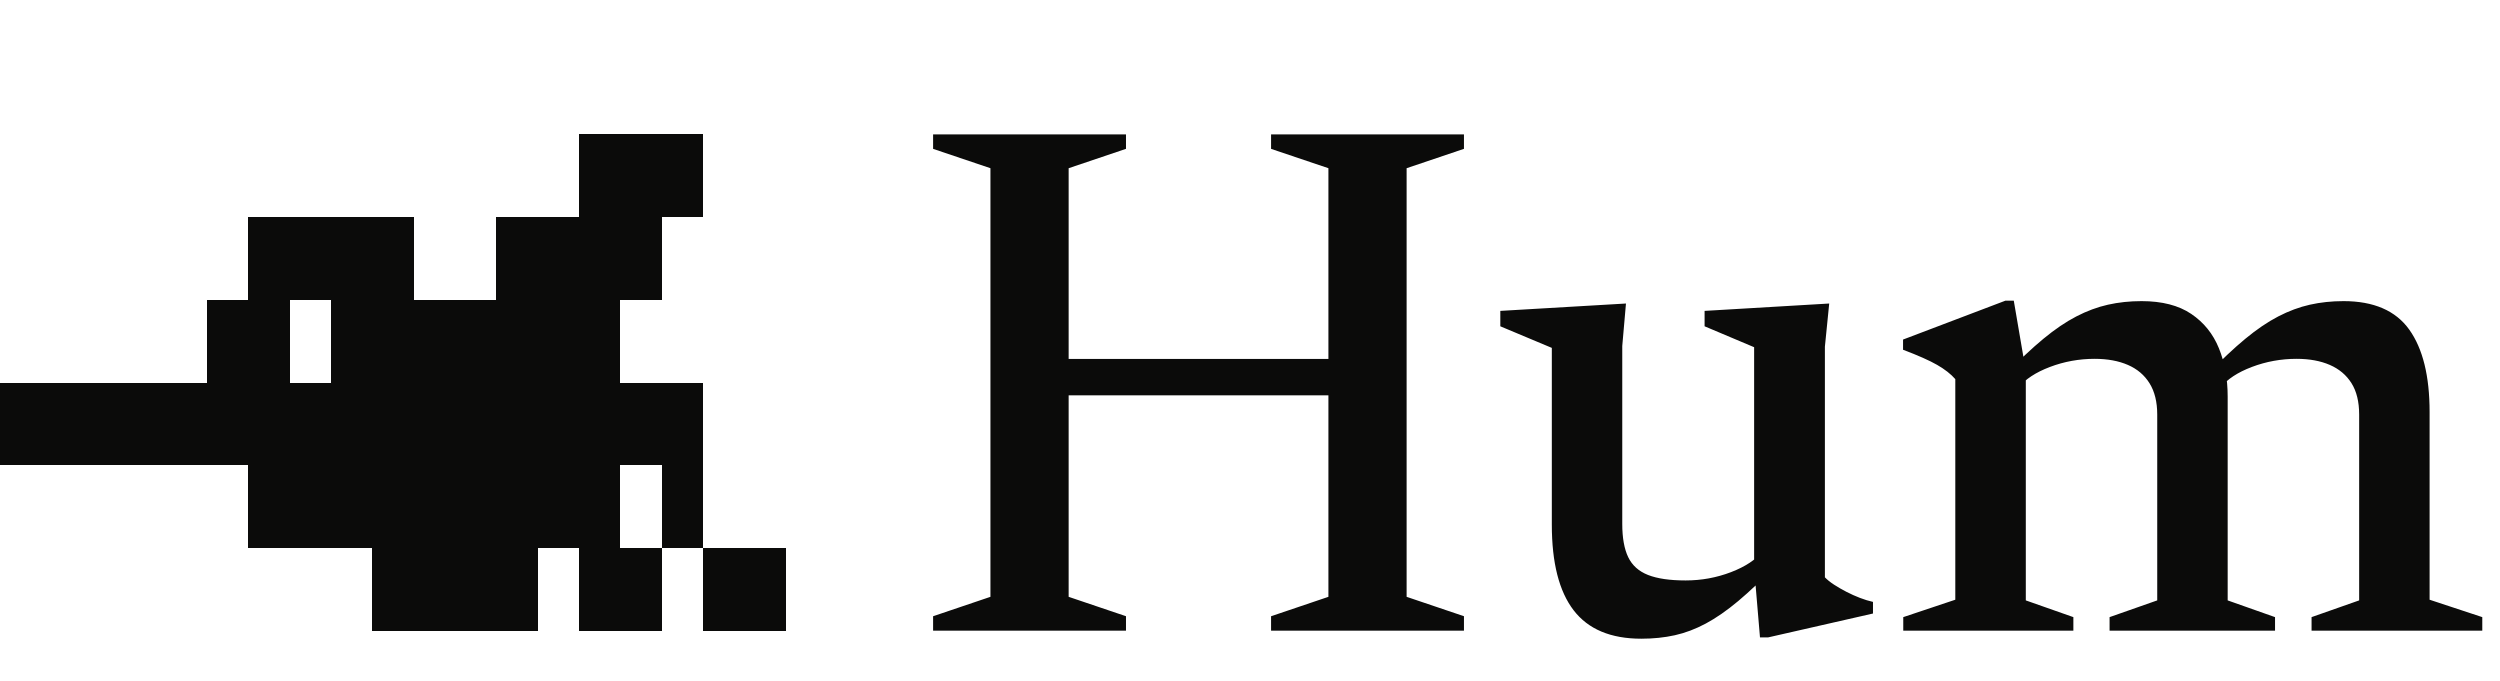
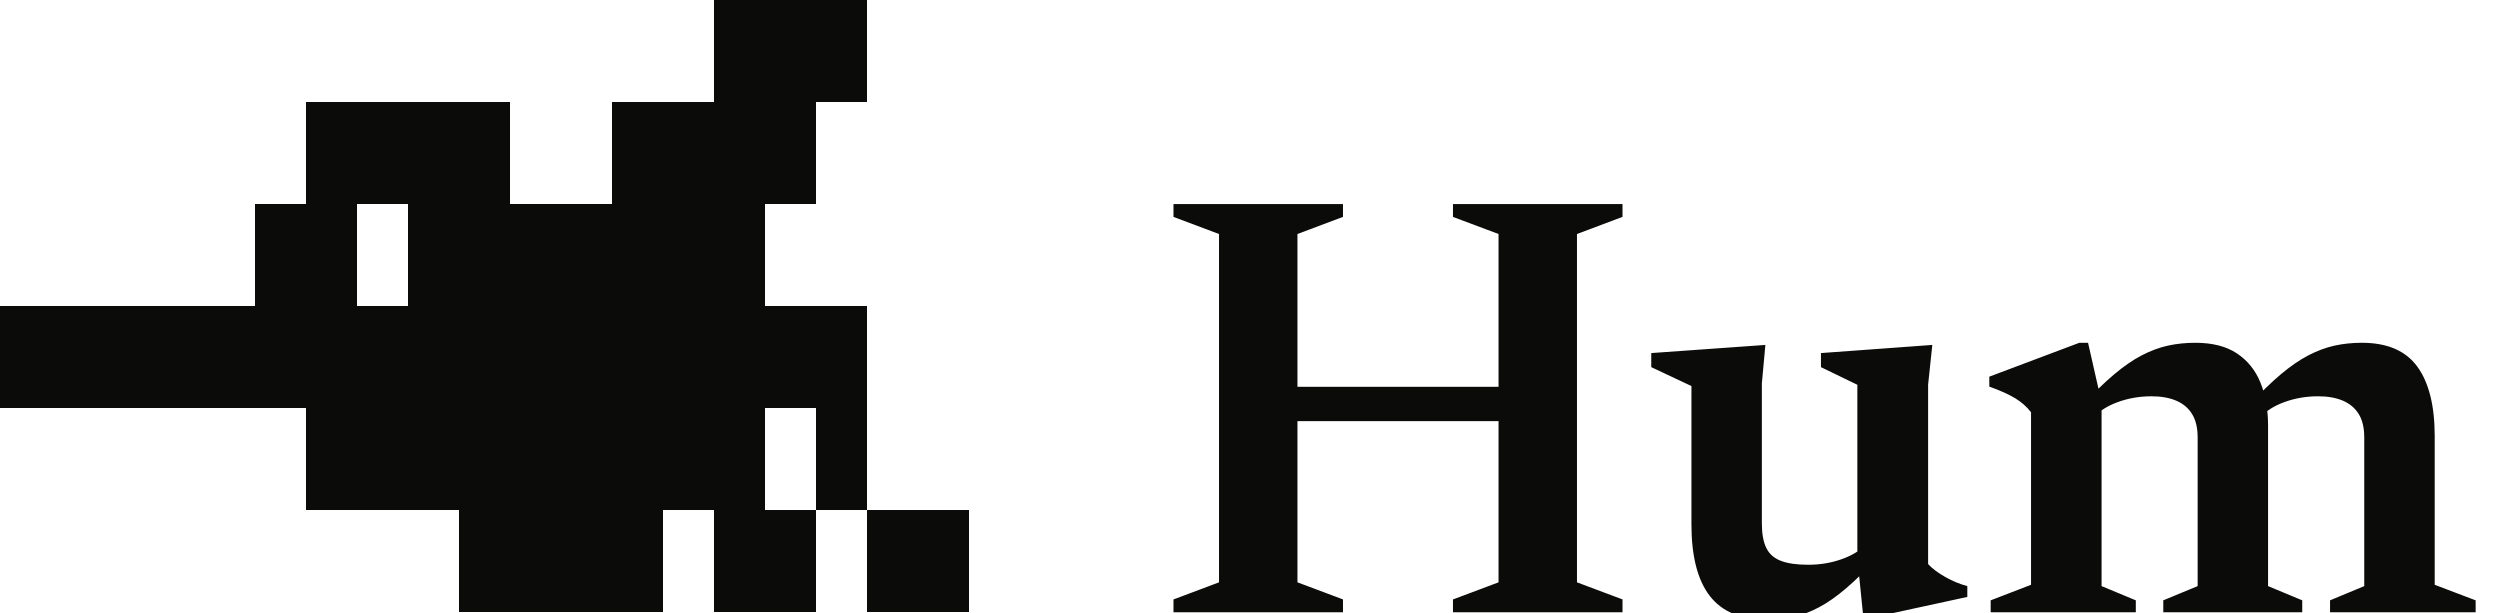
- <svg xmlns="http://www.w3.org/2000/svg" viewBox="0 0 6800 1849" width="122.4" height="33.3" role="img" aria-label="Hum">
-   <g transform="translate(0 365) scale(225)" fill="#0B0B0A" shape-rendering="crispEdges">
-     <rect x="3" y="1" width="0.5" height="1" />
-     <rect x="3.5" y="1" width="0.5" height="1" />
-     <rect x="4" y="1" width="0.5" height="1" />
-     <rect x="4.5" y="1" width="0.5" height="1" />
-     <rect x="6" y="1" width="0.5" height="1" />
-     <rect x="6.5" y="1" width="0.5" height="1" />
-     <rect x="7" y="0" width="0.5" height="1" />
-     <rect x="7.5" y="0" width="0.5" height="1" />
-     <rect x="7" y="1" width="0.5" height="1" />
-     <rect x="7.5" y="1" width="0.5" height="1" />
-     <rect x="8" y="0" width="0.5" height="1" />
-     <rect x="0" y="3" width="0.5" height="1" />
-     <rect x="0.5" y="3" width="0.5" height="1" />
-     <rect x="1" y="3" width="0.5" height="1" />
-     <rect x="1.5" y="3" width="0.5" height="1" />
-     <rect x="2.5" y="2" width="0.5" height="1" />
-     <rect x="2" y="3" width="0.5" height="1" />
-     <rect x="2.5" y="3" width="0.5" height="1" />
-     <rect x="3" y="2" width="0.5" height="1" />
-     <rect x="3" y="3" width="0.5" height="1" />
-     <rect x="3.5" y="3" width="0.5" height="1" />
-     <rect x="4" y="2" width="0.5" height="1" />
-     <rect x="4.5" y="2" width="0.5" height="1" />
-     <rect x="4" y="3" width="0.5" height="1" />
-     <rect x="4.5" y="3" width="0.5" height="1" />
-     <rect x="5" y="2" width="0.5" height="1" />
-     <rect x="5.5" y="2" width="0.5" height="1" />
-     <rect x="5" y="3" width="0.5" height="1" />
-     <rect x="5.5" y="3" width="0.5" height="1" />
-     <rect x="6" y="2" width="0.5" height="1" />
-     <rect x="6.5" y="2" width="0.5" height="1" />
-     <rect x="6" y="3" width="0.5" height="1" />
-     <rect x="6.5" y="3" width="0.5" height="1" />
-     <rect x="7" y="2" width="0.5" height="1" />
-     <rect x="7" y="3" width="0.5" height="1" />
-     <rect x="7.5" y="3" width="0.5" height="1" />
-     <rect x="8" y="3" width="0.5" height="1" />
-     <rect x="3" y="4" width="0.5" height="1" />
-     <rect x="3.5" y="4" width="0.5" height="1" />
-     <rect x="4" y="4" width="0.5" height="1" />
-     <rect x="4.5" y="4" width="0.5" height="1" />
-     <rect x="4.5" y="5" width="0.5" height="1" />
-     <rect x="5" y="4" width="0.5" height="1" />
-     <rect x="5.5" y="4" width="0.5" height="1" />
-     <rect x="5" y="5" width="0.5" height="1" />
-     <rect x="5.5" y="5" width="0.5" height="1" />
-     <rect x="6" y="4" width="0.5" height="1" />
-     <rect x="6.5" y="4" width="0.5" height="1" />
-     <rect x="6" y="5" width="0.5" height="1" />
-     <rect x="7" y="4" width="0.5" height="1" />
-     <rect x="7" y="5" width="0.5" height="1" />
-     <rect x="7.5" y="5" width="0.5" height="1" />
-     <rect x="8" y="4" width="0.5" height="1" />
-     <rect x="8.5" y="5" width="0.5" height="1" />
-     <rect x="9" y="5" width="0.5" height="1" />
+ <svg xmlns="http://www.w3.org/2000/svg" viewBox="0 0 98 24" width="98" height="24" role="img" aria-label="Hum">
+   <g fill="#0B0B0A" shape-rendering="crispEdges">
+     <rect x="12" y="4" width="2" height="4" />
+     <rect x="14" y="4" width="2" height="4" />
+     <rect x="16" y="4" width="2" height="4" />
+     <rect x="18" y="4" width="2" height="4" />
+     <rect x="24" y="4" width="2" height="4" />
+     <rect x="26" y="4" width="2" height="4" />
+     <rect x="28" y="0" width="2" height="4" />
+     <rect x="30" y="0" width="2" height="4" />
+     <rect x="28" y="4" width="2" height="4" />
+     <rect x="30" y="4" width="2" height="4" />
+     <rect x="32" y="0" width="2" height="4" />
+     <rect x="0" y="12" width="2" height="4" />
+     <rect x="2" y="12" width="2" height="4" />
+     <rect x="4" y="12" width="2" height="4" />
+     <rect x="6" y="12" width="2" height="4" />
+     <rect x="10" y="8" width="2" height="4" />
+     <rect x="8" y="12" width="2" height="4" />
+     <rect x="10" y="12" width="2" height="4" />
+     <rect x="12" y="8" width="2" height="4" />
+     <rect x="12" y="12" width="2" height="4" />
+     <rect x="14" y="12" width="2" height="4" />
+     <rect x="16" y="8" width="2" height="4" />
+     <rect x="18" y="8" width="2" height="4" />
+     <rect x="16" y="12" width="2" height="4" />
+     <rect x="18" y="12" width="2" height="4" />
+     <rect x="20" y="8" width="2" height="4" />
+     <rect x="22" y="8" width="2" height="4" />
+     <rect x="20" y="12" width="2" height="4" />
+     <rect x="22" y="12" width="2" height="4" />
+     <rect x="24" y="8" width="2" height="4" />
+     <rect x="26" y="8" width="2" height="4" />
+     <rect x="24" y="12" width="2" height="4" />
+     <rect x="26" y="12" width="2" height="4" />
+     <rect x="28" y="8" width="2" height="4" />
+     <rect x="28" y="12" width="2" height="4" />
+     <rect x="30" y="12" width="2" height="4" />
+     <rect x="32" y="12" width="2" height="4" />
+     <rect x="12" y="16" width="2" height="4" />
+     <rect x="14" y="16" width="2" height="4" />
+     <rect x="16" y="16" width="2" height="4" />
+     <rect x="18" y="16" width="2" height="4" />
+     <rect x="18" y="20" width="2" height="4" />
+     <rect x="20" y="16" width="2" height="4" />
+     <rect x="22" y="16" width="2" height="4" />
+     <rect x="20" y="20" width="2" height="4" />
+     <rect x="22" y="20" width="2" height="4" />
+     <rect x="24" y="16" width="2" height="4" />
+     <rect x="26" y="16" width="2" height="4" />
+     <rect x="24" y="20" width="2" height="4" />
+     <rect x="28" y="16" width="2" height="4" />
+     <rect x="28" y="20" width="2" height="4" />
+     <rect x="30" y="20" width="2" height="4" />
+     <rect x="32" y="16" width="2" height="4" />
+     <rect x="34" y="20" width="2" height="4" />
+     <rect x="36" y="20" width="2" height="4" />
  </g>
-   <g transform="translate(2460 1715)" fill="#0B0B0A">
-     <path d="M446.712 -92.134 602.689 -39.391V0.0H78.022V-39.334L233.999 -92.134V-1257.975L78.022 -1310.585V-1349.998H602.689V-1310.642L446.712 -1257.975ZM1366 -92.134 1521.977 -39.391V0.0H997.31V-39.334L1153.287 -92.134V-1257.975L997.31 -1310.585V-1349.998H1521.977V-1310.642L1366 -1257.975ZM321.689 -640.264V-739.199H1278.155V-640.264ZM1952.556 -290.533Q1952.556 -233.711 1968.667 -200.122Q1984.778 -166.534 2022.589 -151.612Q2060.4 -136.69 2124.955 -136.69Q2189.332 -136.69 2248.109 -159.179Q2306.887 -181.667 2334.686 -216.512L2370.42 -178.067Q2314.332 -119.489 2267.965 -80.667Q2221.599 -41.844 2179.688 -19.422Q2137.777 3 2095.421 12.389Q2053.066 21.778 2004.399 21.778Q1879.71 21.778 1820.333 -55.467Q1760.955 -132.711 1760.955 -288.444V-769.261L1620.845 -827.995V-869.884L1962.623 -889.929L1952.556 -774.395ZM2327.154 18.2 2311.22 -170.289V-771.106L2176.488 -827.995V-869.884L2515.443 -889.929L2503.71 -772.55V-145.157Q2513.421 -135.068 2528.721 -125.123Q2544.021 -115.179 2562.254 -105.768Q2580.487 -96.357 2598.976 -89.257Q2617.465 -82.157 2634.531 -78.357V-46.734L2349.399 18.2ZM3050.201 -706.596V-82.423L3179.556 -36.911V0.0H2716.867V-36.911L2858.422 -84.268V-684.306Q2840.444 -704.906 2809.122 -722.929Q2777.8 -740.951 2716.289 -764.15V-791.906L2994.666 -897.64H3017.488ZM3599.266 -636.796V-82.423L3728.087 -36.911V0.0H3278.043V-36.911L3407.665 -82.423V-587.885Q3407.665 -639.329 3386.843 -672.84Q3366.021 -706.351 3327.876 -722.917Q3289.732 -739.484 3237.577 -739.484Q3174.089 -739.484 3115.856 -717.406Q3057.623 -695.328 3030.468 -661.062L2995.978 -697.84Q3051.511 -755.551 3098.033 -794.007Q3144.555 -832.462 3187.555 -854.762Q3230.555 -877.062 3273.733 -886.751Q3316.911 -896.44 3365.066 -896.44Q3448.577 -896.44 3500.099 -861.707Q3551.622 -826.973 3575.444 -768.185Q3599.266 -709.396 3599.266 -636.796ZM4148.509 -594.84V-84.268L4291.82 -36.911V0.0H3827.464V-36.911L3956.908 -82.423V-587.885Q3956.908 -640.04 3936.085 -673.196Q3915.263 -706.351 3877.119 -722.917Q3838.975 -739.484 3786.82 -739.484Q3723.331 -739.484 3665.098 -717.406Q3606.865 -695.328 3579.71 -661.062L3545.221 -697.84Q3600.754 -755.551 3647.276 -794.007Q3693.798 -832.462 3736.798 -854.762Q3779.798 -877.062 3822.976 -886.751Q3866.154 -896.44 3914.309 -896.44Q4037.709 -896.44 4093.109 -819.04Q4148.509 -741.64 4148.509 -594.84Z" />
-   </g>
+   <path fill="#0B0B0A" transform="translate(45.117 24) scale(0.01194)" d="M481.0 -98.2 630.5 -42.1V0.0H74.0V-42.0L223.5 -98.2V-1241.8L74.0 -1297.9V-1340.0H630.5V-1298.0L481.0 -1241.8ZM1398.7 -98.2 1548.2 -42.1V0.0H991.6V-42.0L1141.2 -98.2V-1241.8L991.6 -1297.9V-1340.0H1548.2V-1298.0L1398.7 -1241.8ZM334.8 -627.5V-740.2H1287.8V-627.5Z M2005.7 -291.8Q2005.7 -240.9 2020.1 -211.4Q2034.4 -181.8 2068.0 -168.8Q2101.5 -155.9 2158.0 -155.9Q2217.1 -155.9 2269.6 -174.9Q2322.1 -193.9 2348.4 -225.0L2387.6 -181.9Q2330.4 -119.8 2283.3 -79.5Q2236.2 -39.1 2193.9 -16.6Q2151.7 5.9 2109.7 15.1Q2067.8 24.2 2020.3 24.2Q1894.8 24.2 1834.6 -53.7Q1774.5 -131.7 1774.5 -289.0V-742.6L1642.6 -804.7V-850.9L2017.2 -877.6L2005.7 -751.3ZM2338.9 17.7 2319.2 -177.4V-746.8L2199.7 -804.7V-850.9L2565.3 -877.6L2551.5 -747.1V-158.2Q2562.2 -146.5 2576.7 -135.8Q2591.3 -125.0 2608.5 -115.4Q2625.6 -105.7 2643.6 -98.2Q2661.6 -90.8 2680.2 -85.8V-50.3L2367.0 17.7Z M3121.0 -689.0V-85.8L3233.4 -39.1V0.0H2756.9V-39.1L2889.4 -90.1V-656.6Q2868.7 -683.4 2837.8 -702.3Q2806.8 -721.3 2752.4 -740.8V-773.4L3048.0 -884.7H3076.6ZM3667.6 -612.0V-85.8L3779.8 -39.1V0.0H3323.6V-39.1L3436.4 -85.8V-574.1Q3436.4 -620.9 3418.2 -650.6Q3400.0 -680.2 3366.1 -694.6Q3332.3 -709.0 3285.0 -709.0Q3226.4 -709.0 3174.3 -690.0Q3122.3 -671.0 3096.2 -639.9L3057.9 -679.4Q3114.7 -740.9 3162.1 -780.9Q3209.4 -820.8 3252.7 -843.3Q3295.9 -865.8 3338.7 -875.3Q3381.5 -884.7 3428.5 -884.7Q3512.9 -884.7 3565.5 -849.7Q3618.1 -814.7 3642.9 -753.2Q3667.6 -691.7 3667.6 -612.0ZM4214.7 -578.0V-90.1L4349.1 -39.1V0.0H3871.1V-39.1L3983.4 -85.8V-574.1Q3983.4 -621.5 3965.2 -650.8Q3947.0 -680.2 3913.2 -694.6Q3879.3 -709.0 3832.1 -709.0Q3773.4 -709.0 3721.3 -690.0Q3669.3 -671.0 3643.2 -639.9L3604.9 -679.4Q3661.7 -740.9 3709.1 -780.9Q3756.5 -820.8 3799.7 -843.3Q3842.9 -865.8 3885.7 -875.3Q3928.5 -884.7 3975.5 -884.7Q4100.5 -884.7 4157.6 -806.4Q4214.7 -728.0 4214.7 -578.0Z" />
</svg>
